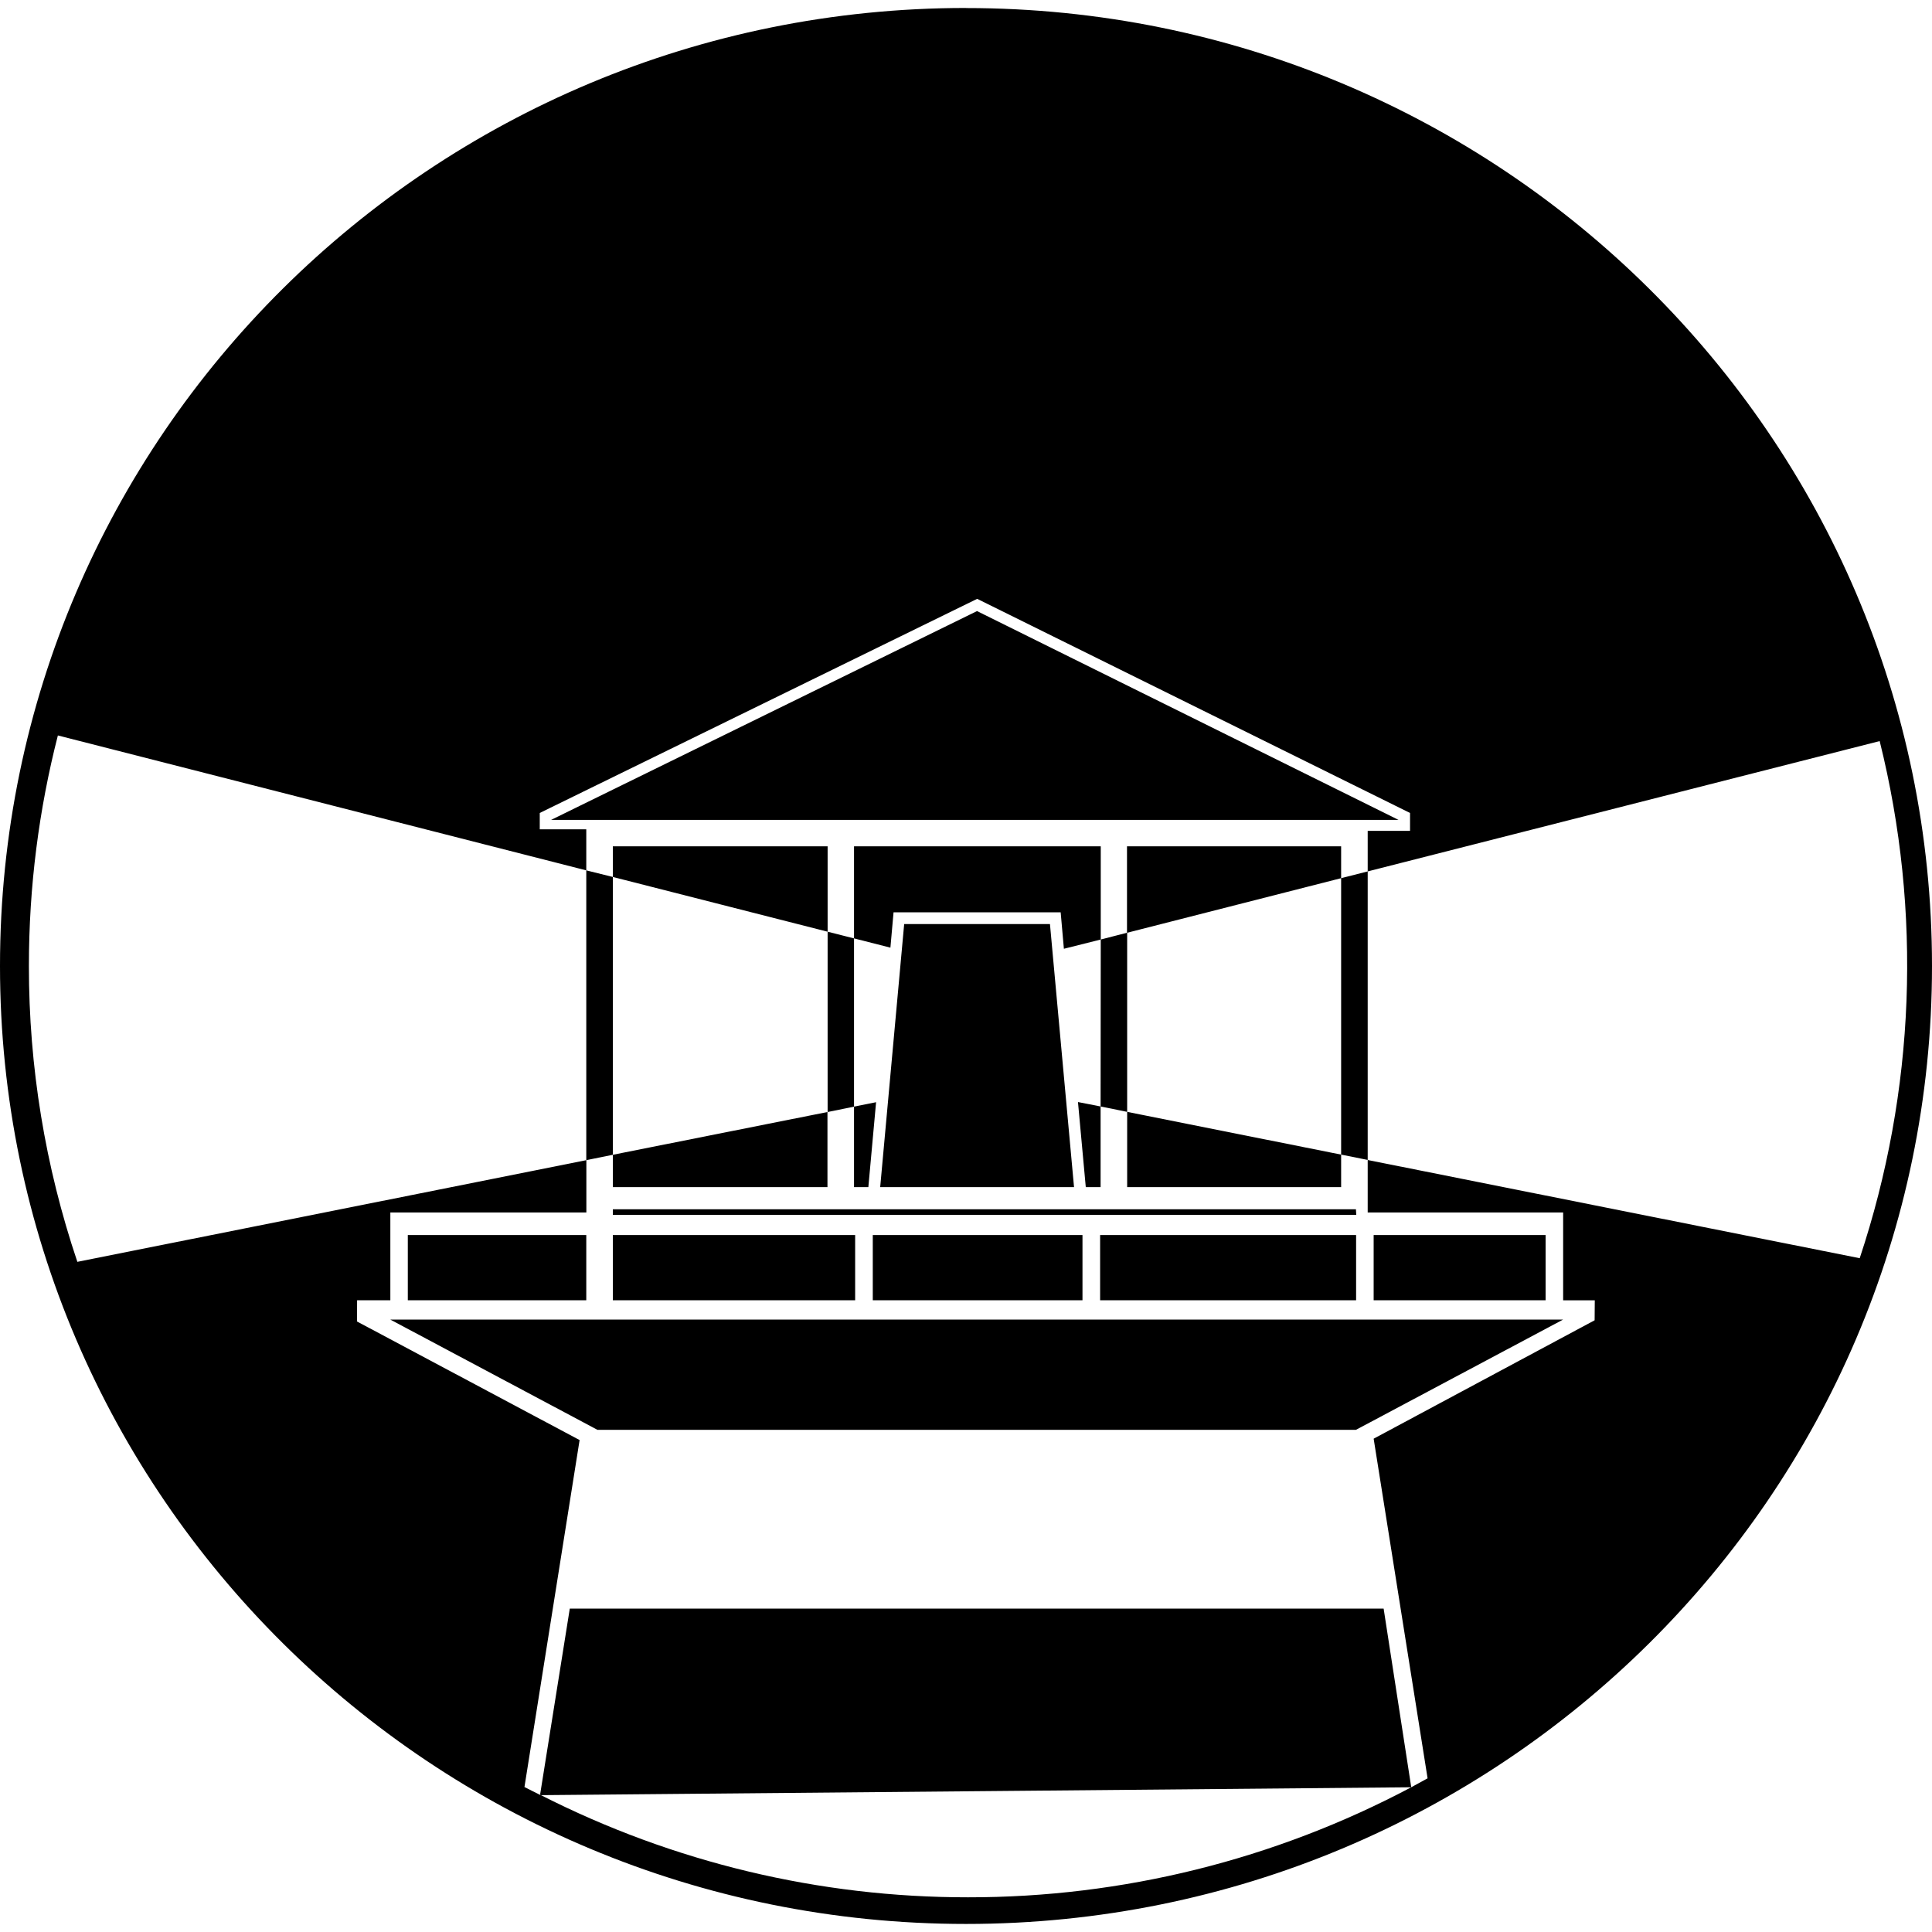
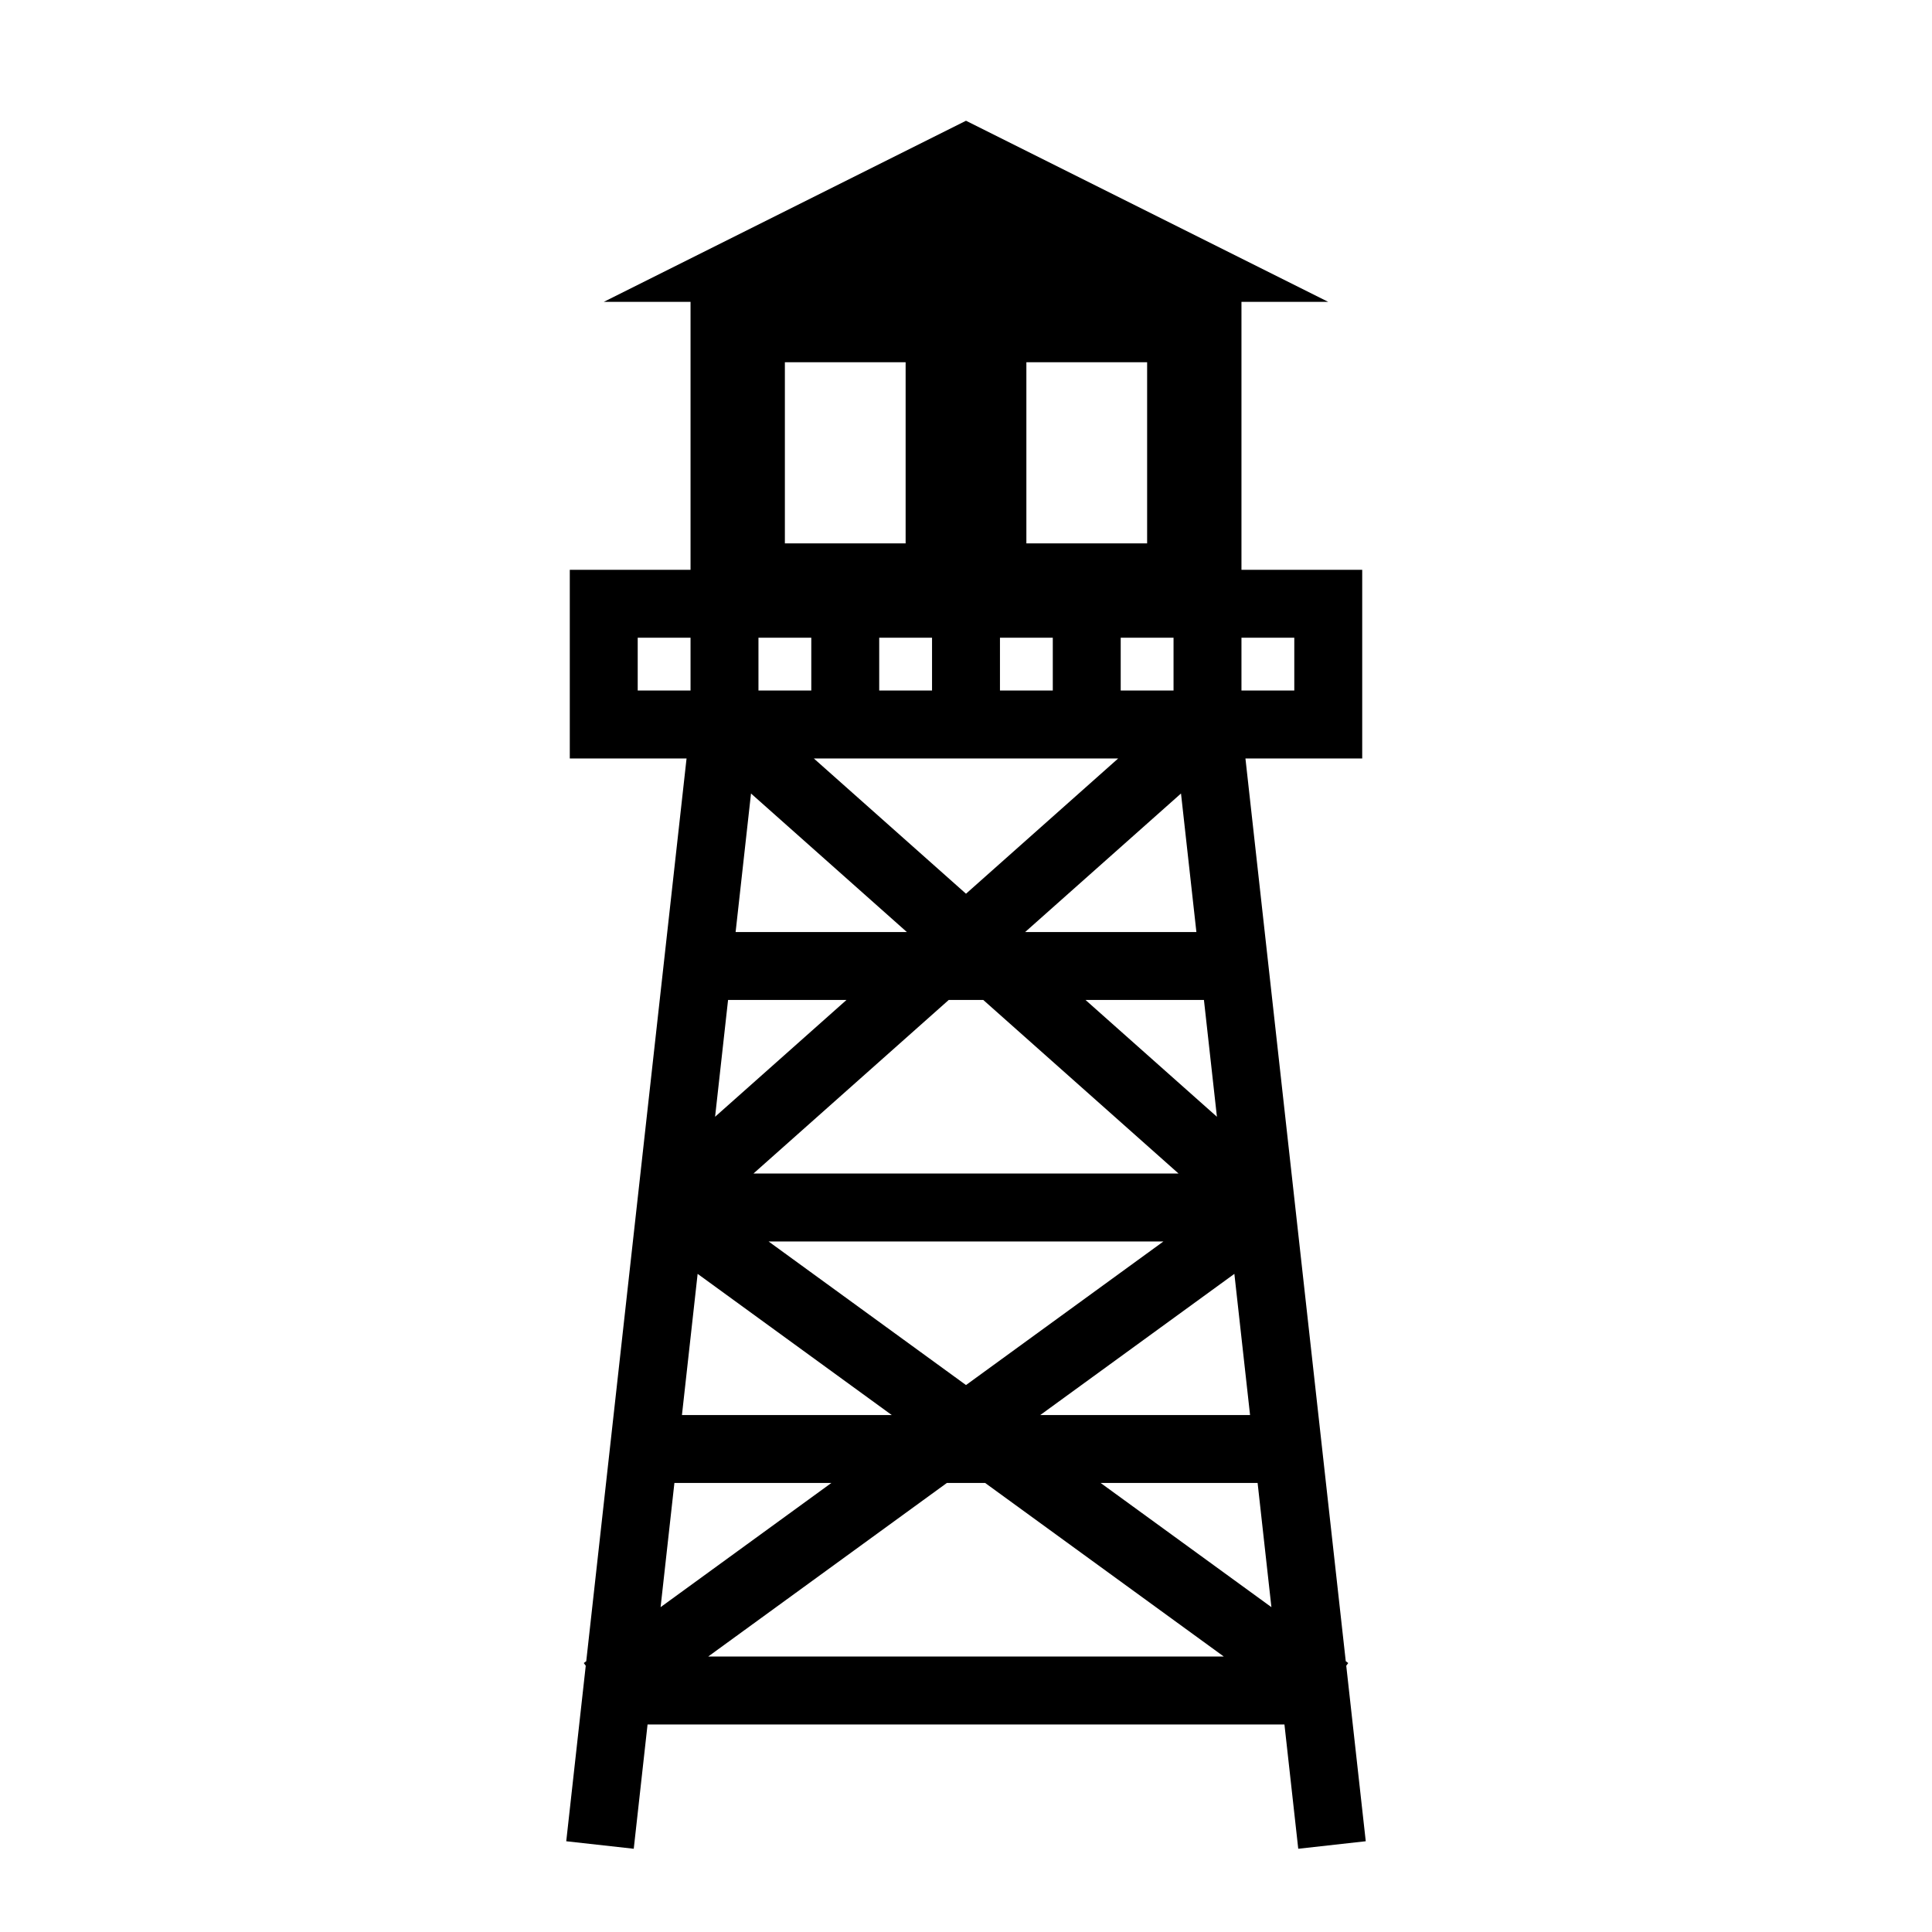
- <svg xmlns="http://www.w3.org/2000/svg" role="img" viewBox="0 0 24 24">
-   <path d="M12 .099C5.373.099 0 5.426 0 12c0 6.571 5.373 11.9 12 11.9S24 18.573 24 12C24 5.428 18.627.1 12 .1Zm.139 7.34 5.377 2.66v.222h-.526v.504l6.36-1.619a11.525 11.525 0 0 1-.248 6.424l-6.112-1.22v.652h2.428v1.091h.393l-.002.248-2.745 1.471.67 4.219-.203.111a11.72 11.72 0 0 1-5.506 1.367A11.68 11.68 0 0 1 6.72 22.3h-.01v-.003c-.065-.033-.131-.064-.195-.098l.685-4.31-2.765-1.473.001-.264h.413v-1.09h2.435v-.65L.961 15.675a11.464 11.464 0 0 1-.602-3.676c0-.987.125-1.947.36-2.863l6.564 1.676v-.51h-.578v-.203Zm-4.856 3.373v3.6l.33-.067v-3.451zm.33.082 2.668.68v-1.061H7.613Zm2.668.68v2.24l.328-.067v-2.09zm.328.083.452.115.039-.439h2.076l.04.453.458-.115v-1.158h-3.065zm3.065.014-.002 2.074.33.067v-2.225l2.658-.678v-.396H14v1.074zm2.986-.762v3.434l.33.066v-3.584zm0 3.434-2.658-.531v.935h2.658zm-2.988-.598-.281-.055.097 1.057h.184zm-3.063.002v1h.178l.096-1.055zm-2.996.598v.402h2.666v-.933zm-.904 7.95c.003.003.007.003.01.005l10.812-.098-.343-2.219H7.078Zm5.428-14.704-5.291 2.594h10.527Zm-.905 3.888-.298 3.268h2.408l-.299-3.268zm-3.619 3.543v.069h9.235l-.004-.069zm-2.547.32v.81h2.217v-.81zm2.547 0v.81h3.01v-.81zm3.229 0v.81h2.605v-.81zm2.824 0v.81h3.18v-.81zm3.398 0v.81H19.2v-.81Zm-12.216 1.05 2.574 1.37h9.422l2.574-1.37z" />
+ <svg xmlns="http://www.w3.org/2000/svg" width="30" height="30" viewBox="0 0 512 512">
+   <path d="M256 32l-96 48h23v71h-32v50h30.945L155.36 440.244l-.653.477.522.72-4.175 37.566-.994 8.945 17.89 1.99.995-8.946L171.61 457h168.78l2.665 23.994.994 8.945 17.89-1.99-.995-8.944-4.174-37.567.523-.72-.654-.476L330.054 201H361v-50h-32V80h23l-96-48zm-48 64h32v48h-32V96zm64 0h32v48h-32V96zm-103 73h14v14h-14v-14zm32 0h14v14h-14v-14zm32 0h14v14h-14v-14zm32 0h14v14h-14v-14zm32 0h14v14h-14v-14zm32 0h14v14h-14v-14zm-113.328 32h80.656L256 236.848 215.672 201zm-16.65 9.283L240.33 247h-45.385l4.08-36.717zm113.955 0l4.08 36.717h-45.385l41.305-36.717zM192.945 265h31.383l-34.822 30.953 3.44-30.953zm58.477 0h9.156l51.75 46H199.672l51.75-46zm36.25 0h31.383l3.44 30.953L287.67 265zm-83.994 64h104.644L256 367.053 203.678 329zm-18.8 8.586L236.323 375h-55.6l4.157-37.414zm142.243 0L331.278 375h-55.6l51.444-37.414zM178.724 393h41.6l-45.26 32.914 3.66-32.914zm72.205 0h10.144l63.25 46H187.678l63.25-46zm40.75 0h41.6l3.658 32.914L291.678 393z" />
</svg>
